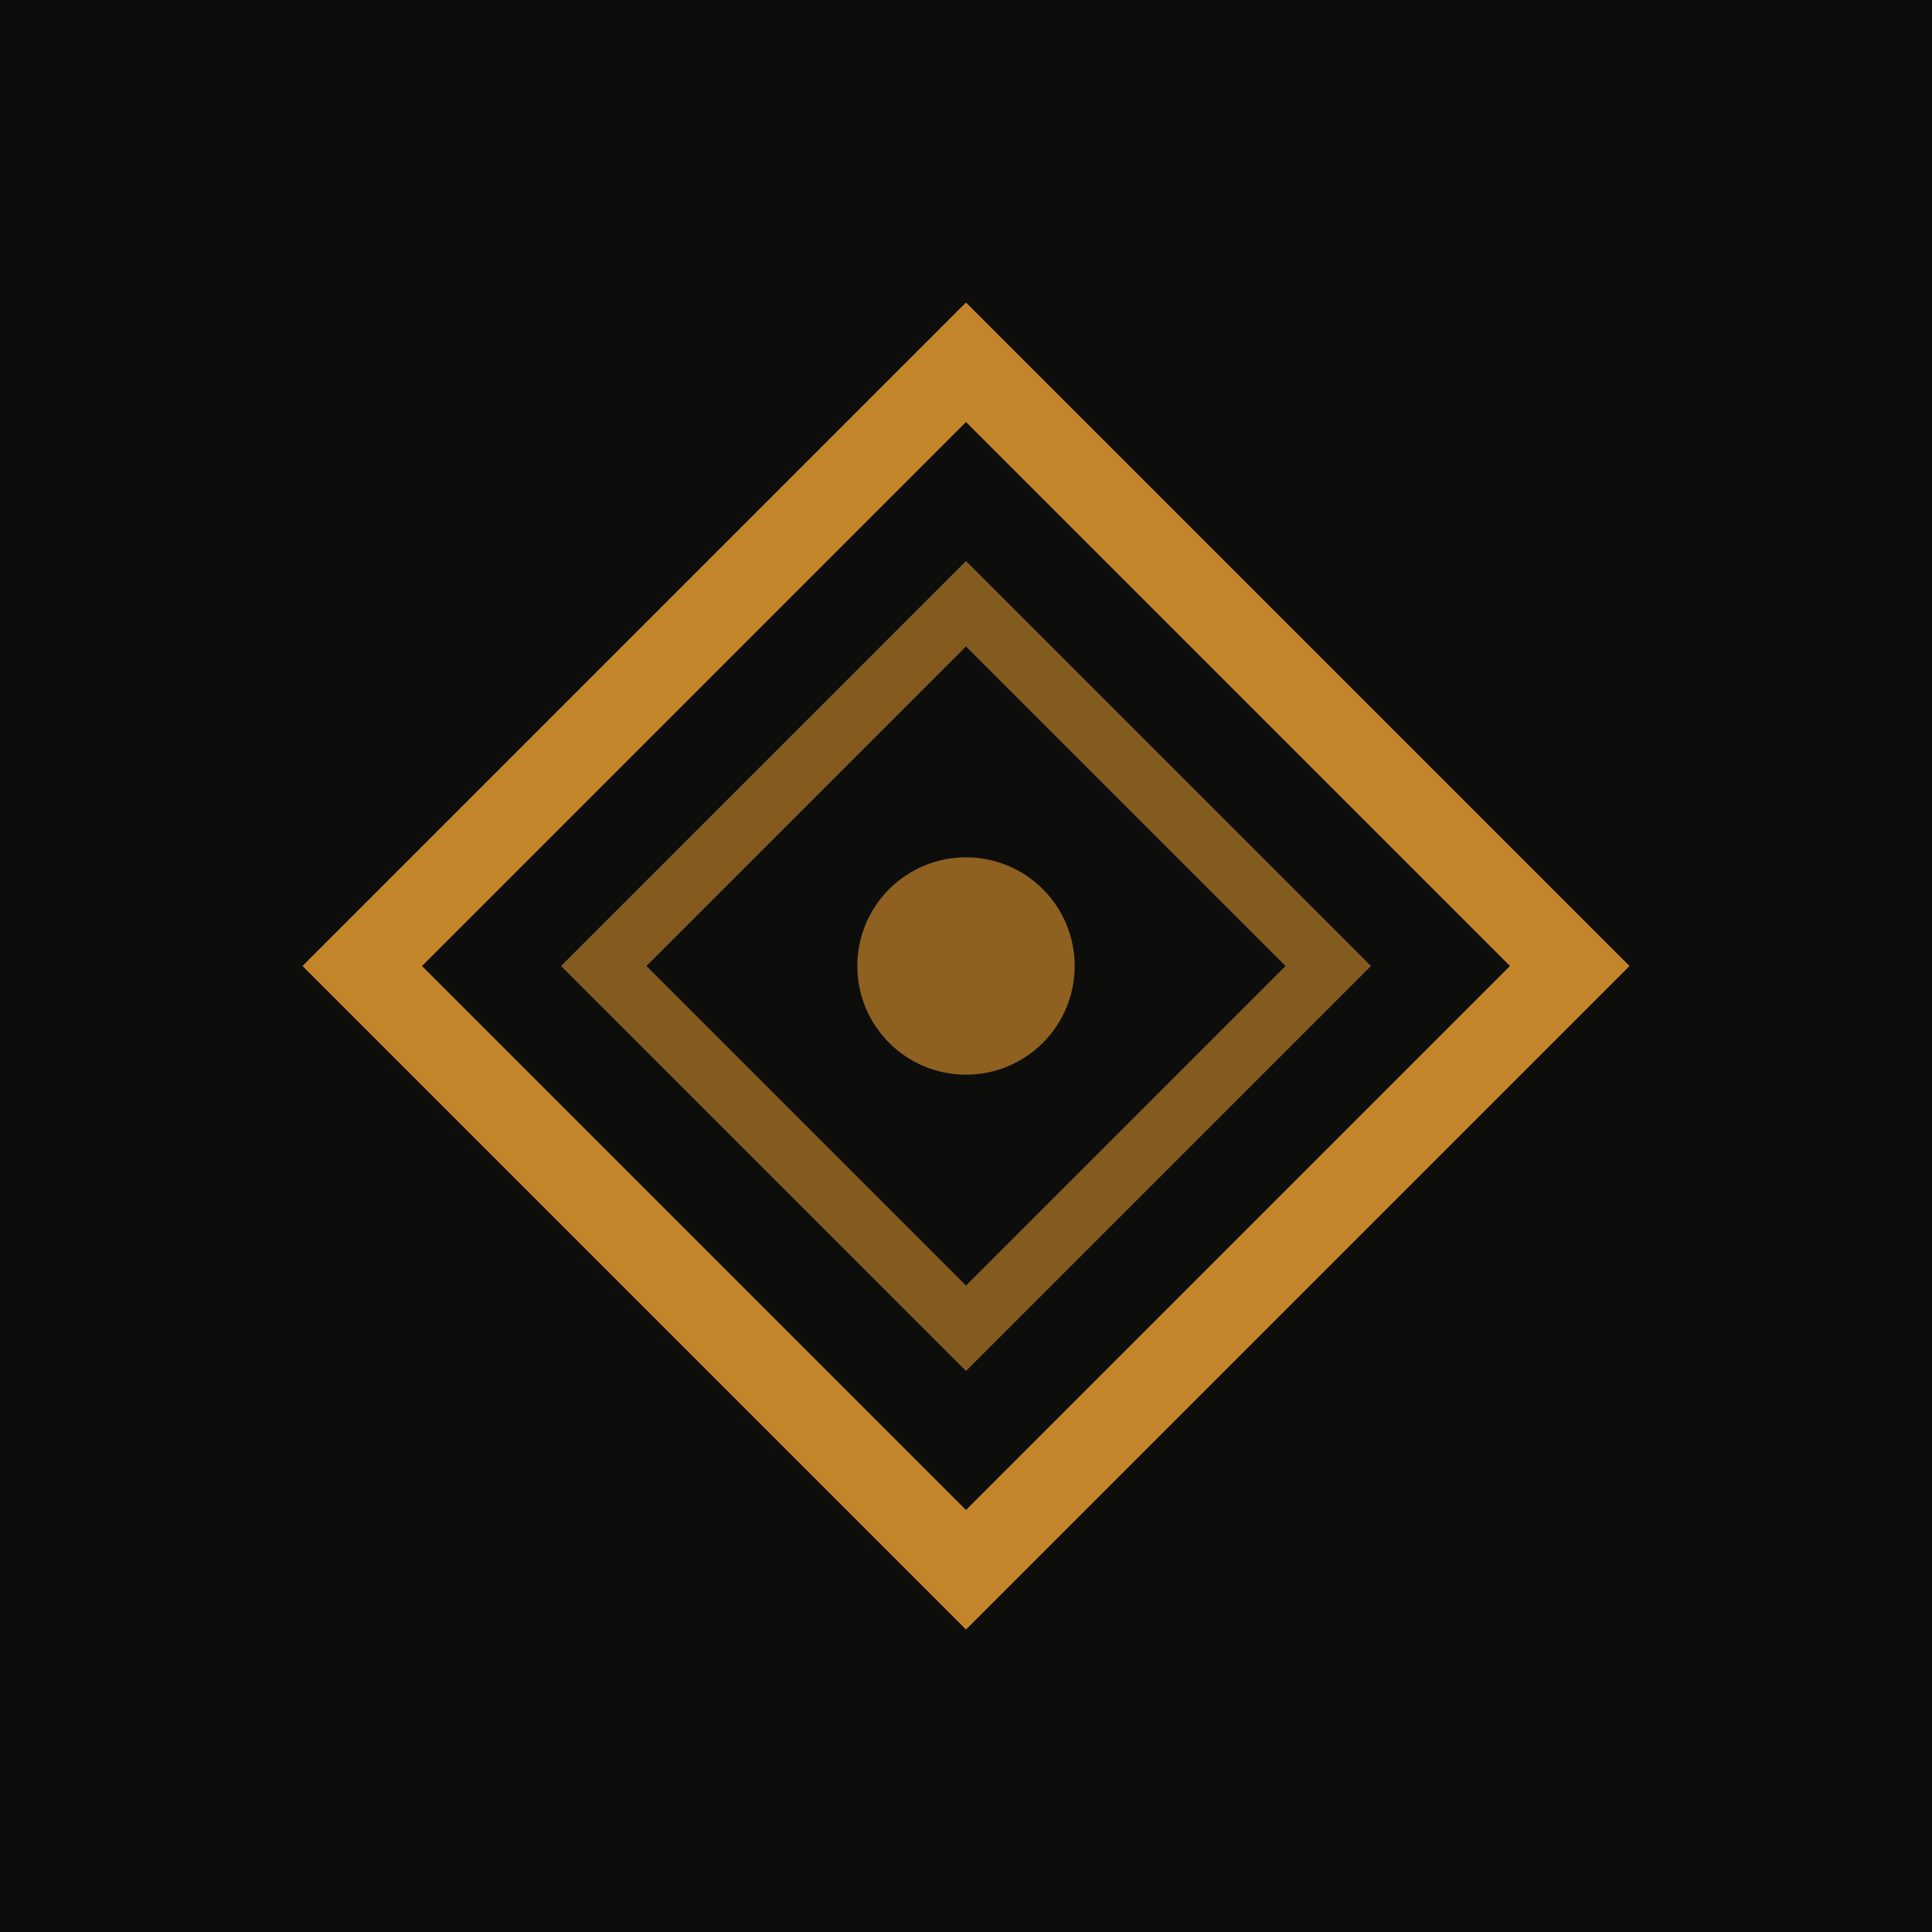
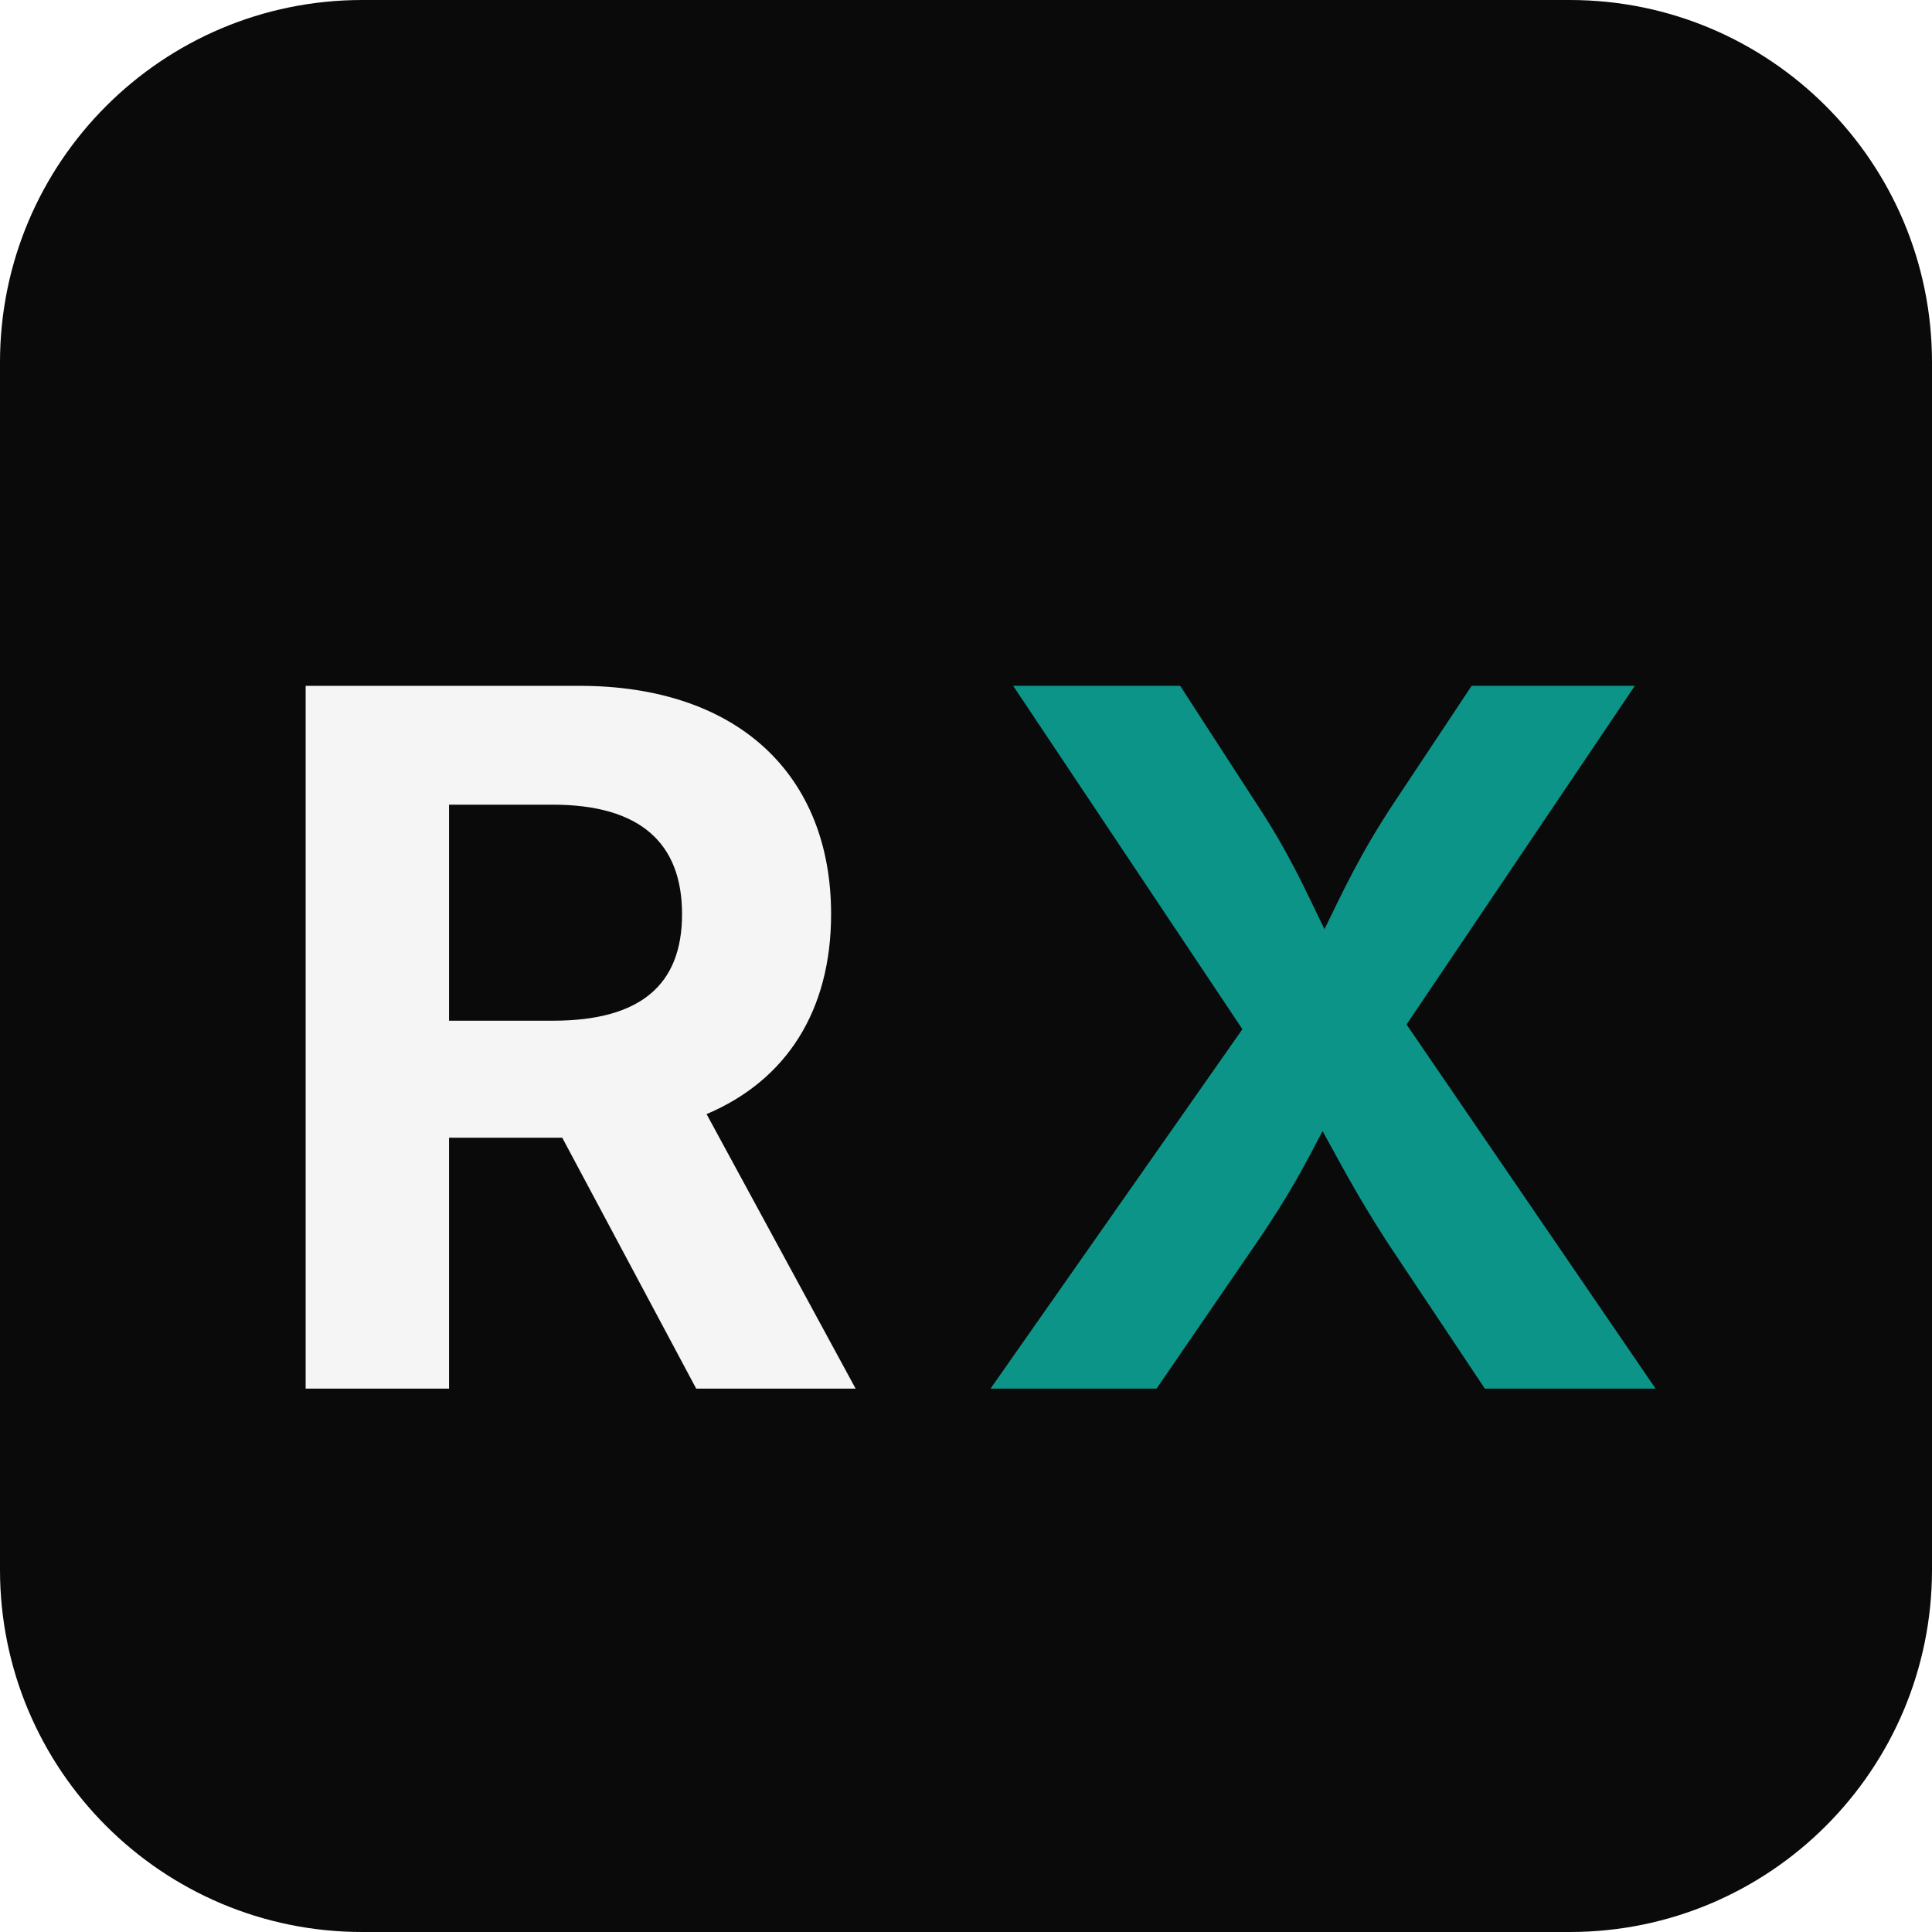
<svg xmlns="http://www.w3.org/2000/svg" viewBox="0 0 32 32">
-   <rect width="32" height="32" fill="#0D0D0C" />
-   <g transform="translate(4, 4)">
-     <polygon points="12,2 22,12 12,22 2,12" stroke="#C4852A" stroke-width="1.4" fill="none" />
-     <polygon points="12,6 18,12 12,18 6,12" stroke="#C4852A" stroke-width="1.0" stroke-opacity="0.65" fill="none" />
-     <circle cx="12" cy="12" r="1.8" fill="#C4852A" opacity="0.7" />
-   </g>
+   <rect width="32" height="32" rx="6" fill="#0A0A0A" />
+   <text x="4" y="23" font-family="Inter, system-ui, sans-serif" font-weight="700" font-size="16" fill="#F5F5F5">R</text>
+   <text x="16" y="23" font-family="Inter, system-ui, sans-serif" font-weight="700" font-size="16" fill="#0D9488">X</text>
</svg>
